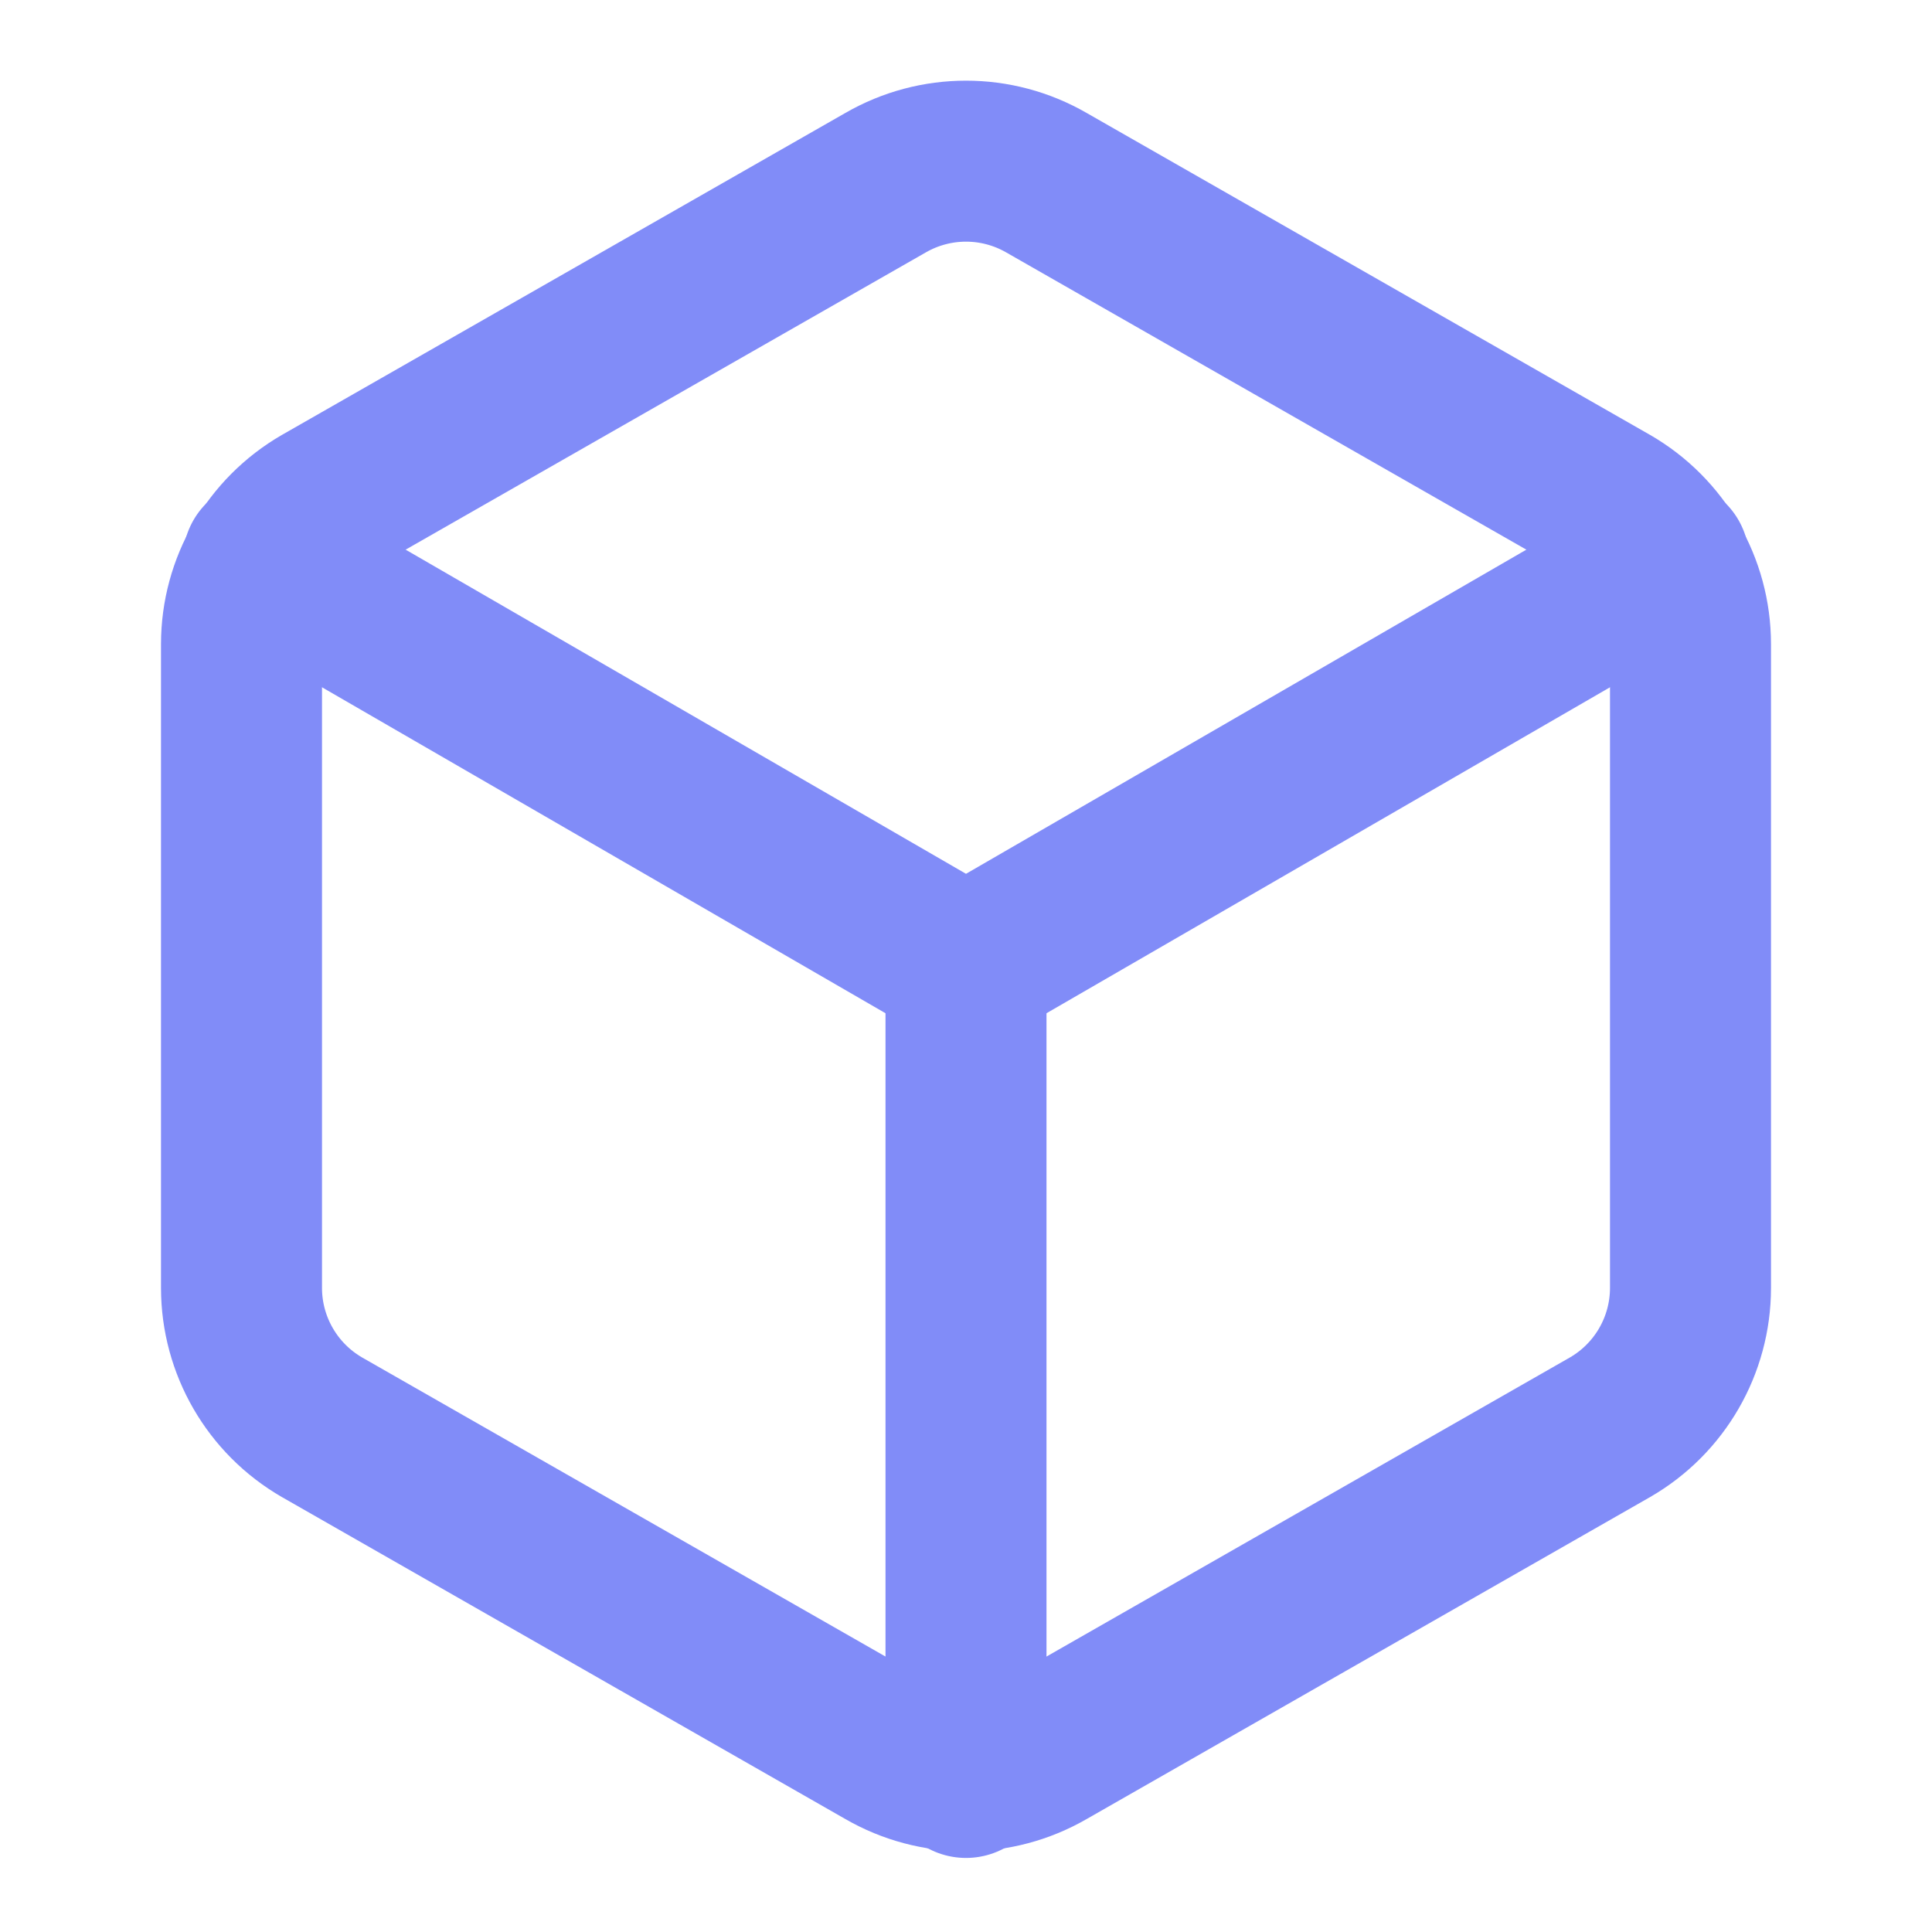
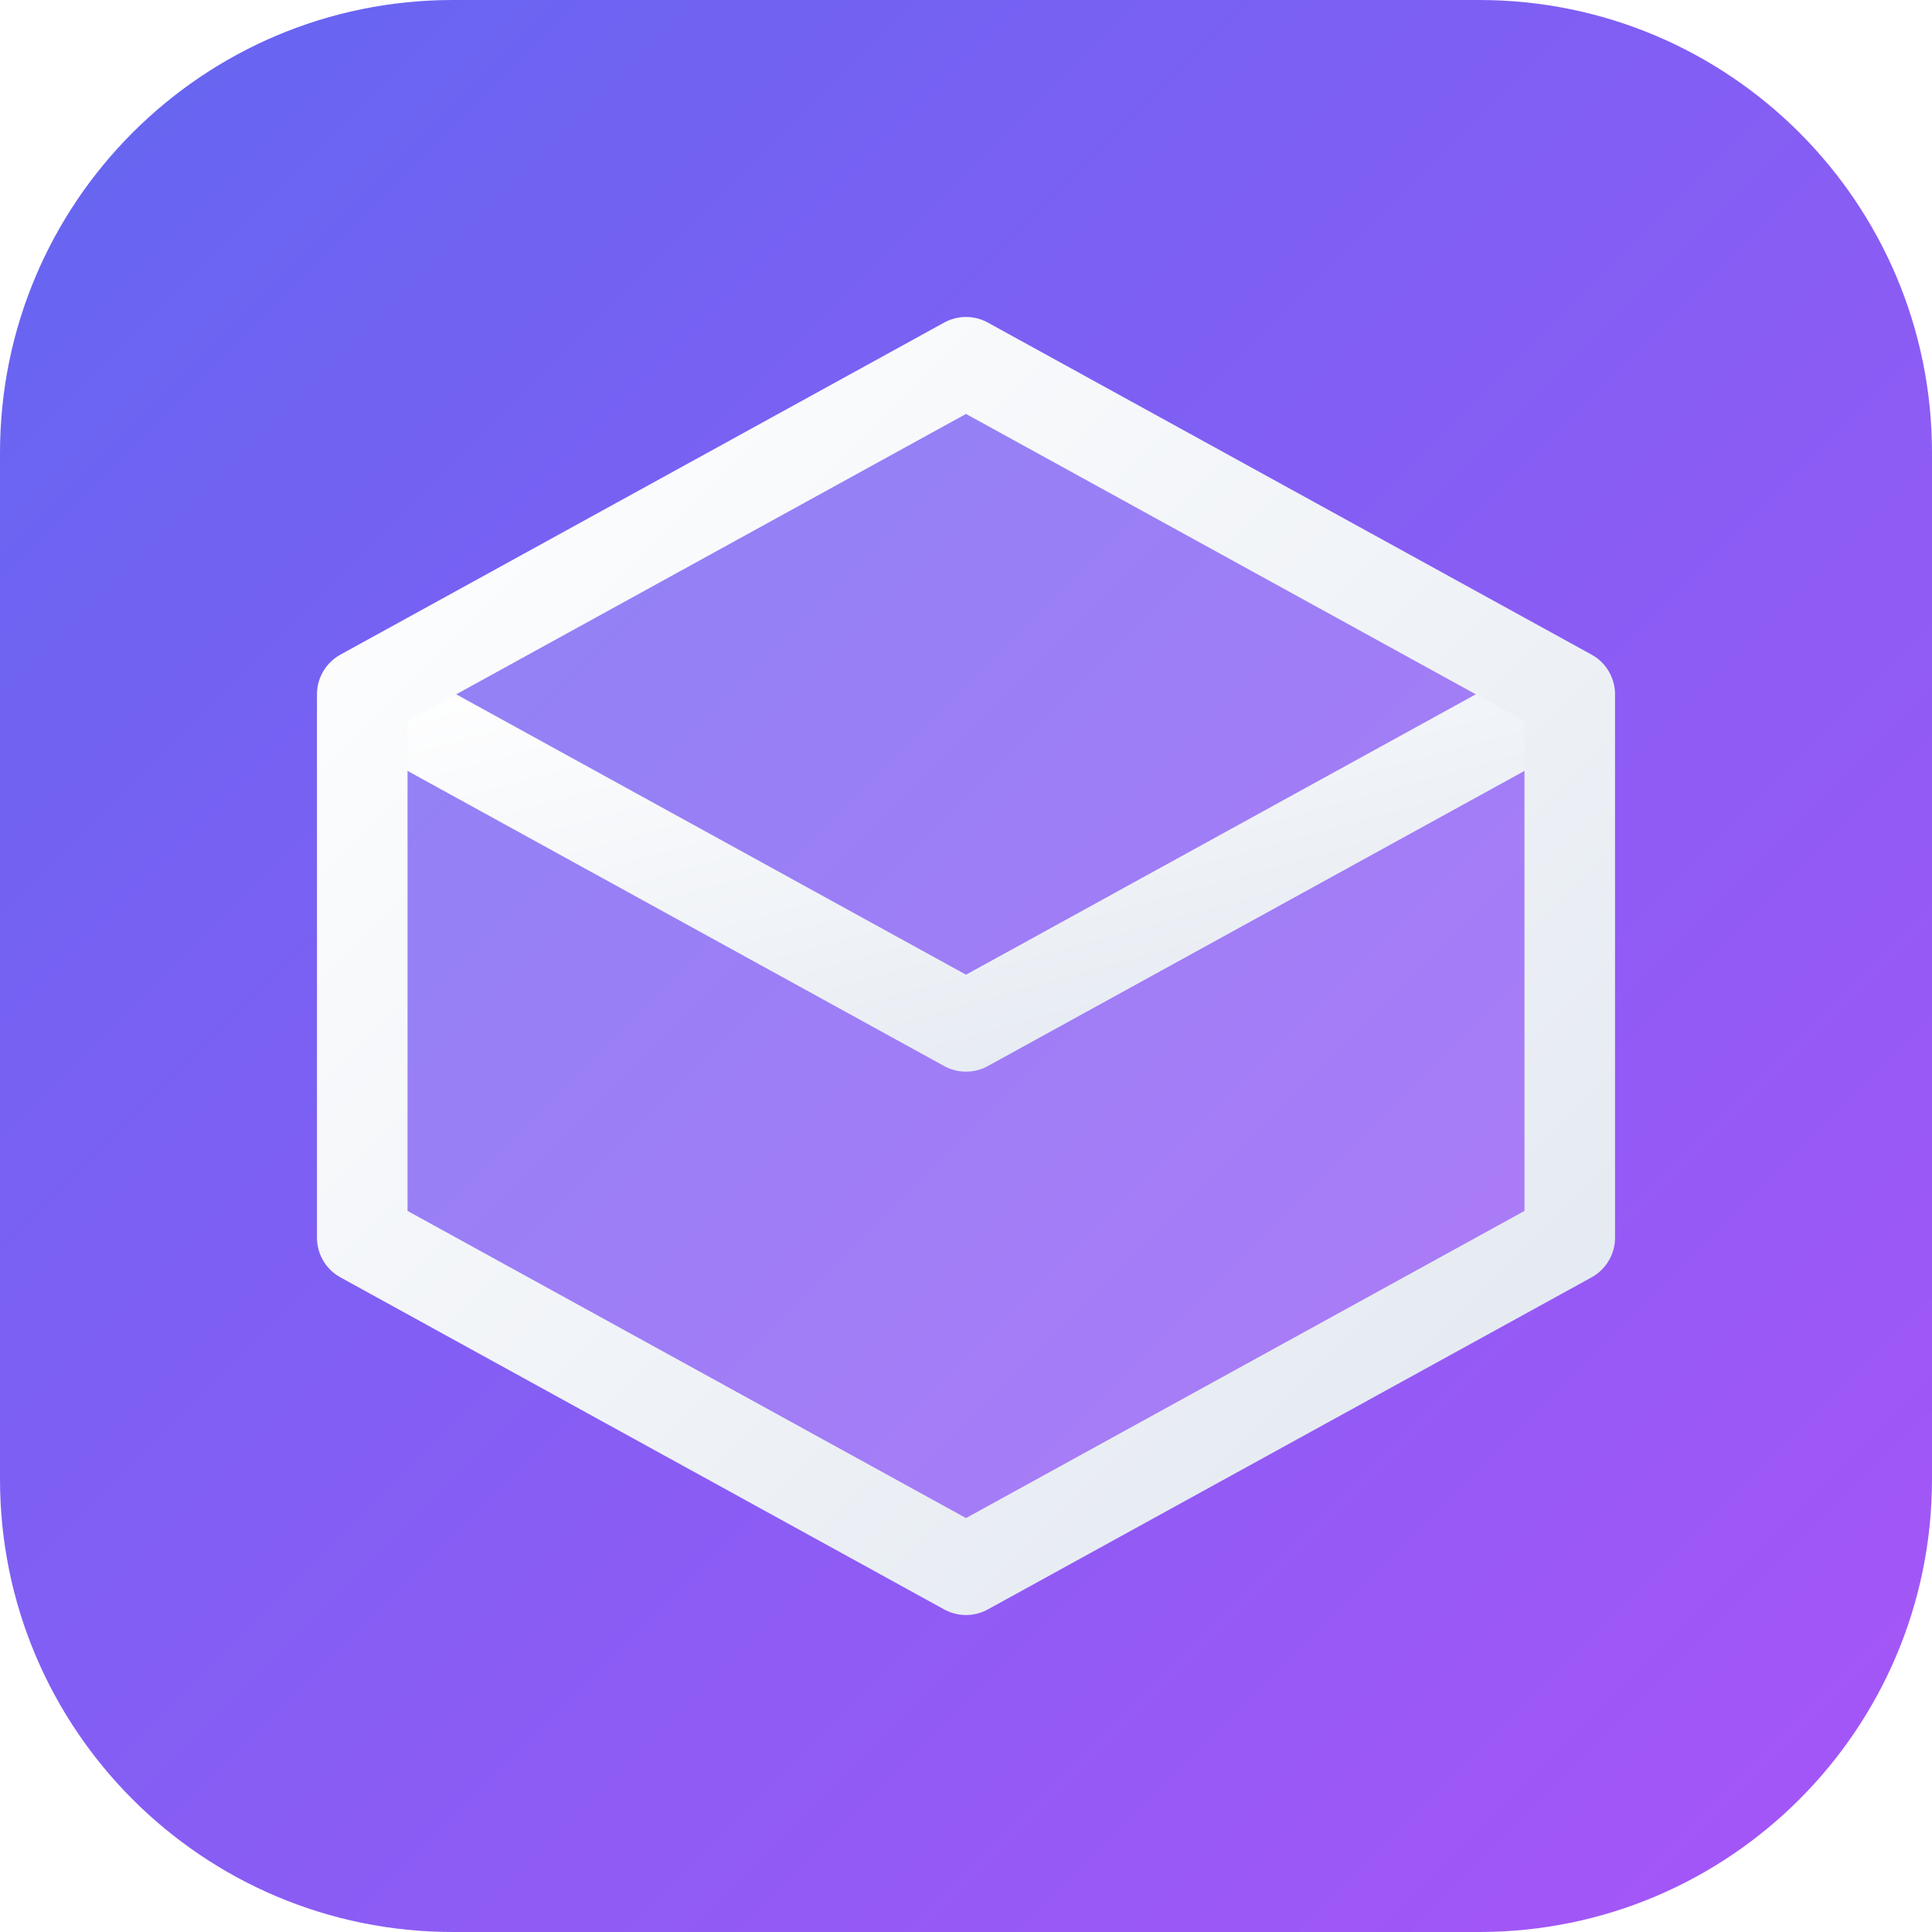
- <svg xmlns="http://www.w3.org/2000/svg" viewBox="0 0 24 24" fill="none" stroke="#818cf8" stroke-width="2" stroke-linecap="round" stroke-linejoin="round">
-   <path d="M21 16V8a2 2 0 0 0-1-1.73l-7-4a2 2 0 0 0-2 0l-7 4A2 2 0 0 0 3 8v8a2 2 0 0 0 1 1.73l7 4a2 2 0 0 0 2 0l7-4A2 2 0 0 0 21 16z" />
-   <polyline points="3.27 6.96 12 12.01 20.73 6.96" />
-   <line x1="12" y1="22.08" x2="12" y2="12" />
+ <svg xmlns="http://www.w3.org/2000/svg" viewBox="0 0 256 256">
+   <defs>
+     <linearGradient id="g" x1="0%" y1="0%" x2="100%" y2="100%">
+       <stop offset="0%" stop-color="#6366f1" />
+       <stop offset="100%" stop-color="#a855f7" />
+     </linearGradient>
+     <linearGradient id="g2" x1="0%" y1="0%" x2="100%" y2="100%">
+       <stop offset="0%" stop-color="#ffffff" />
+       <stop offset="100%" stop-color="#e2e8f0" />
+     </linearGradient>
+   </defs>
+   <rect width="256" height="256" rx="60" fill="url(#g)" />
+   <path d="M 128 48 L 208 92 L 208 164 L 128 208 L 48 164 L 48 92 Z" fill="rgba(255,255,255,0.2)" />
+   <path d="M 48 92 L 128 136 L 208 92" fill="none" stroke="url(#g2)" stroke-width="12" stroke-linejoin="round" />
+   <path d="M 128 136 L 128 208" fill="none" stroke="url(#g2)" stroke-width="12" stroke-linecap="round" />
+   <path d="M 128 48 L 208 92 L 208 164 L 128 208 L 48 164 L 48 92 Z" fill="none" stroke="url(#g2)" stroke-width="12" stroke-linejoin="round" />
</svg>
